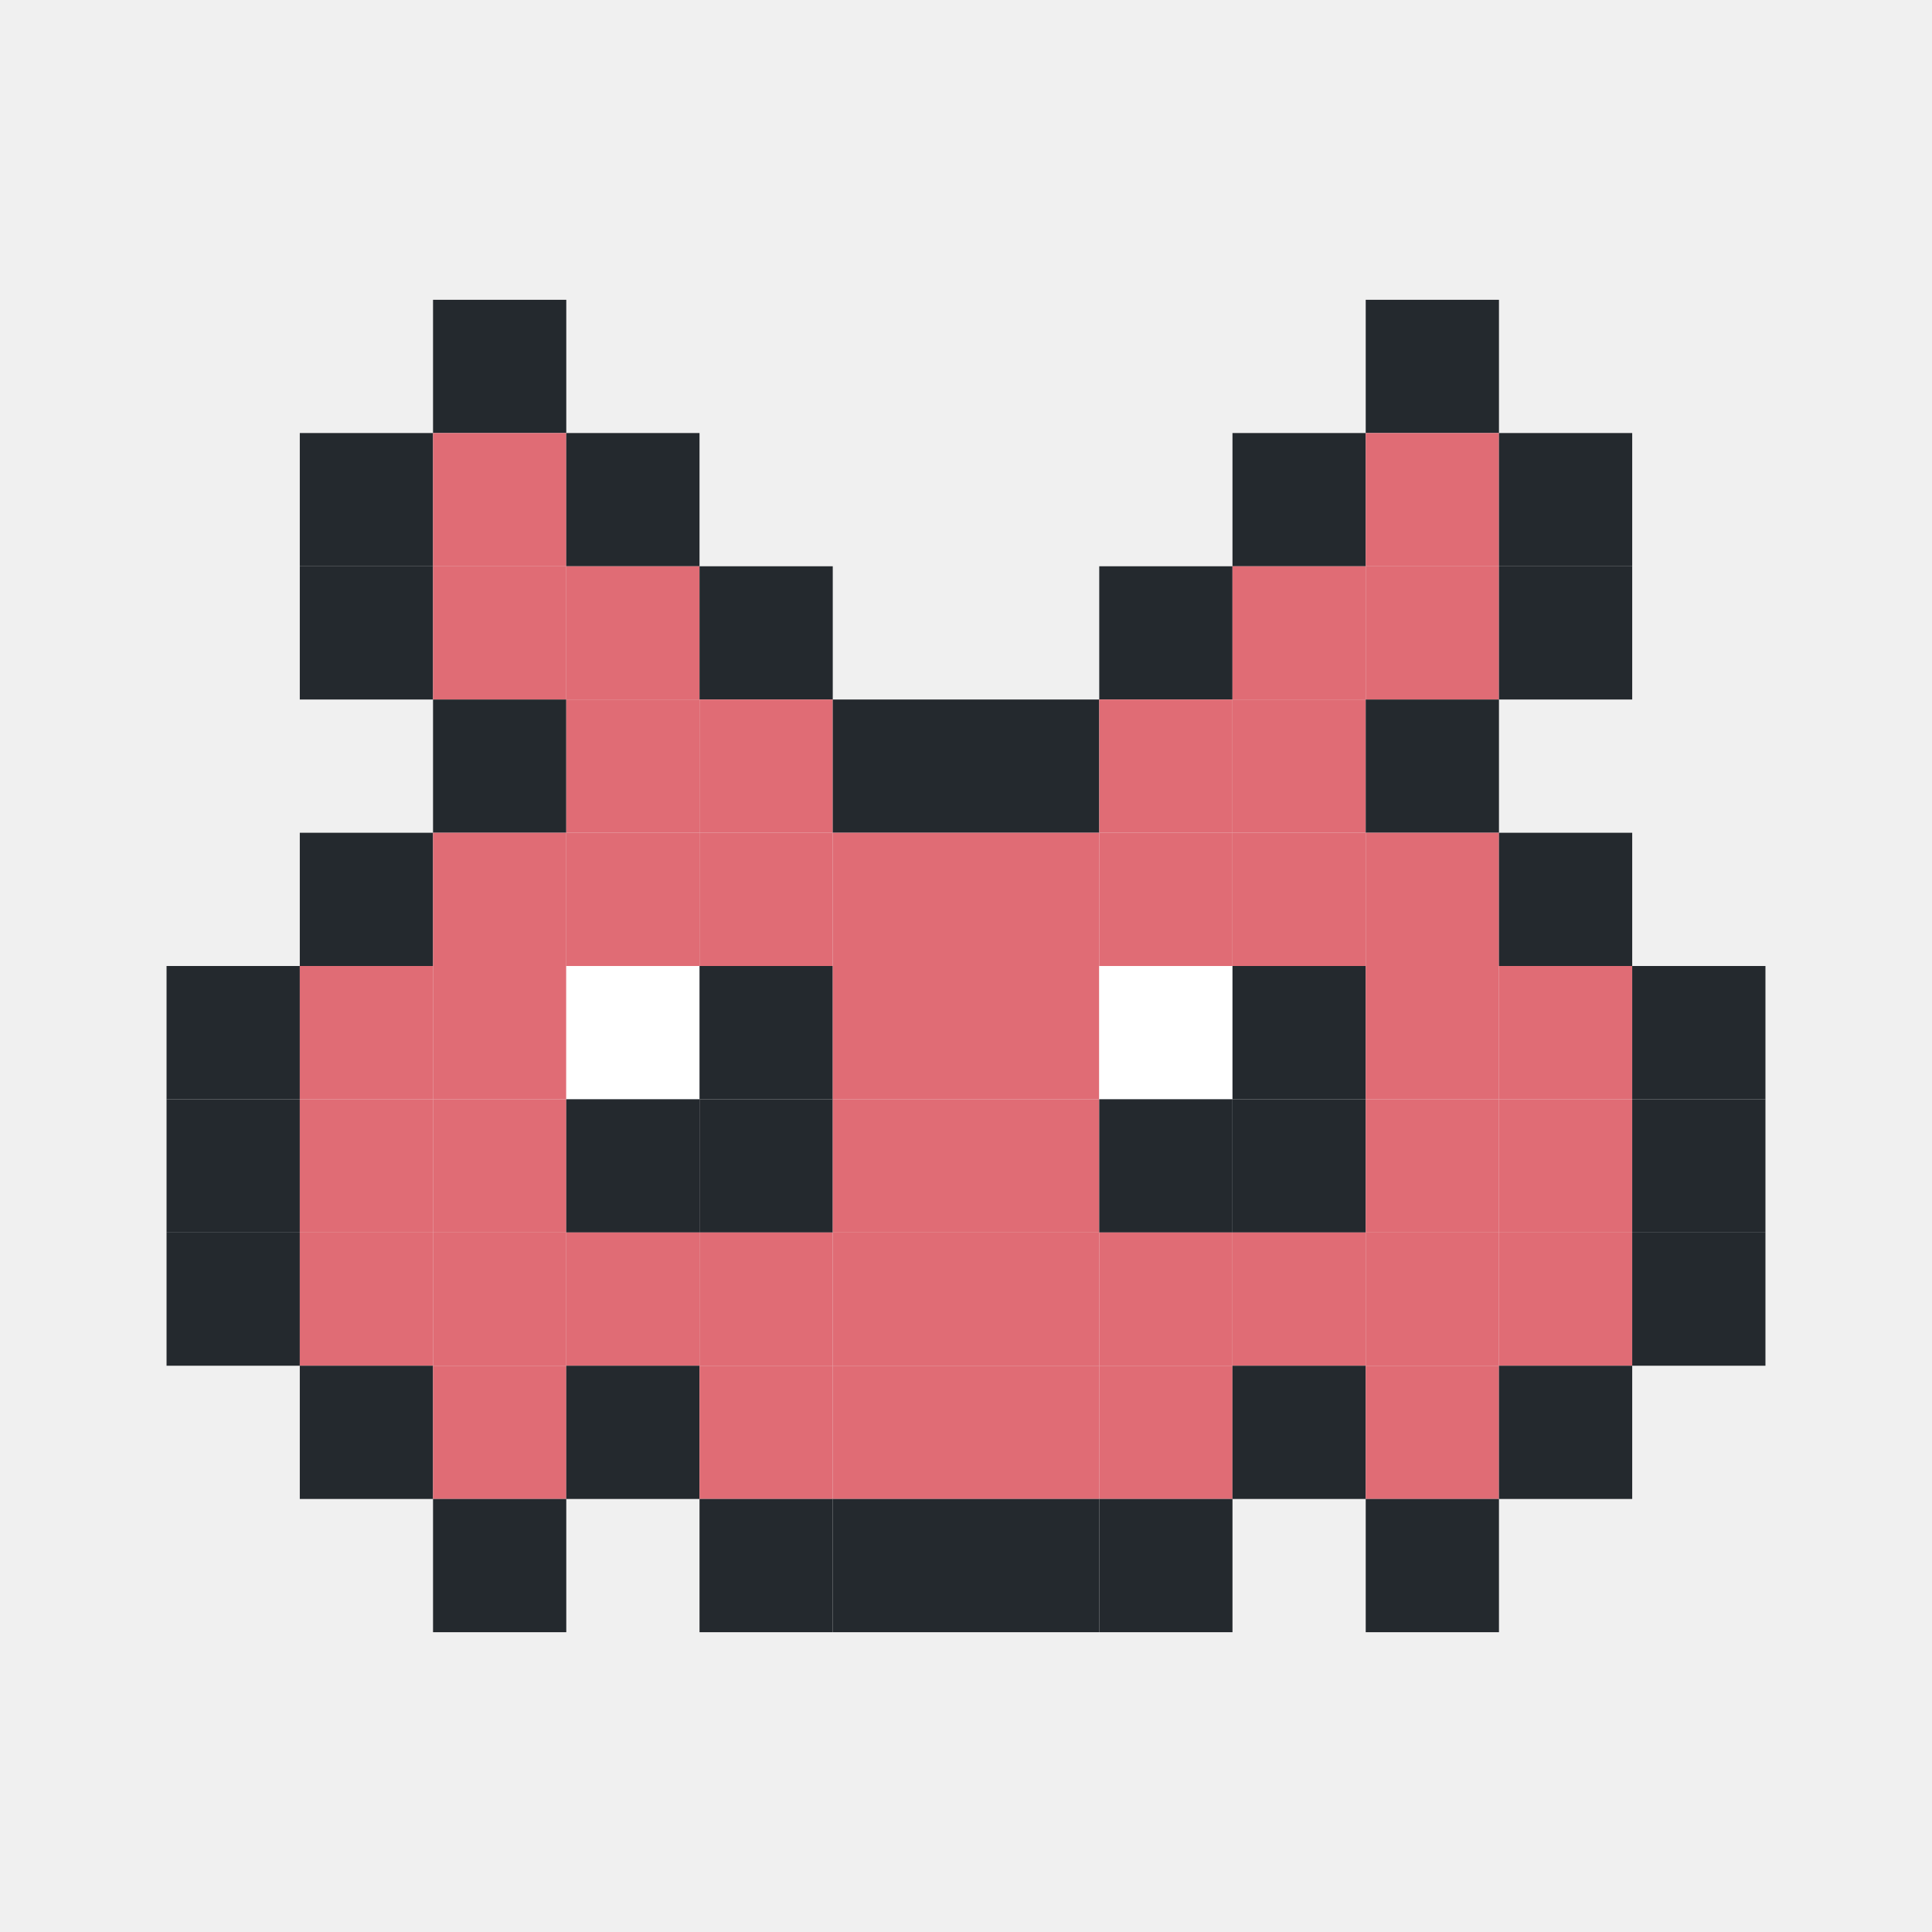
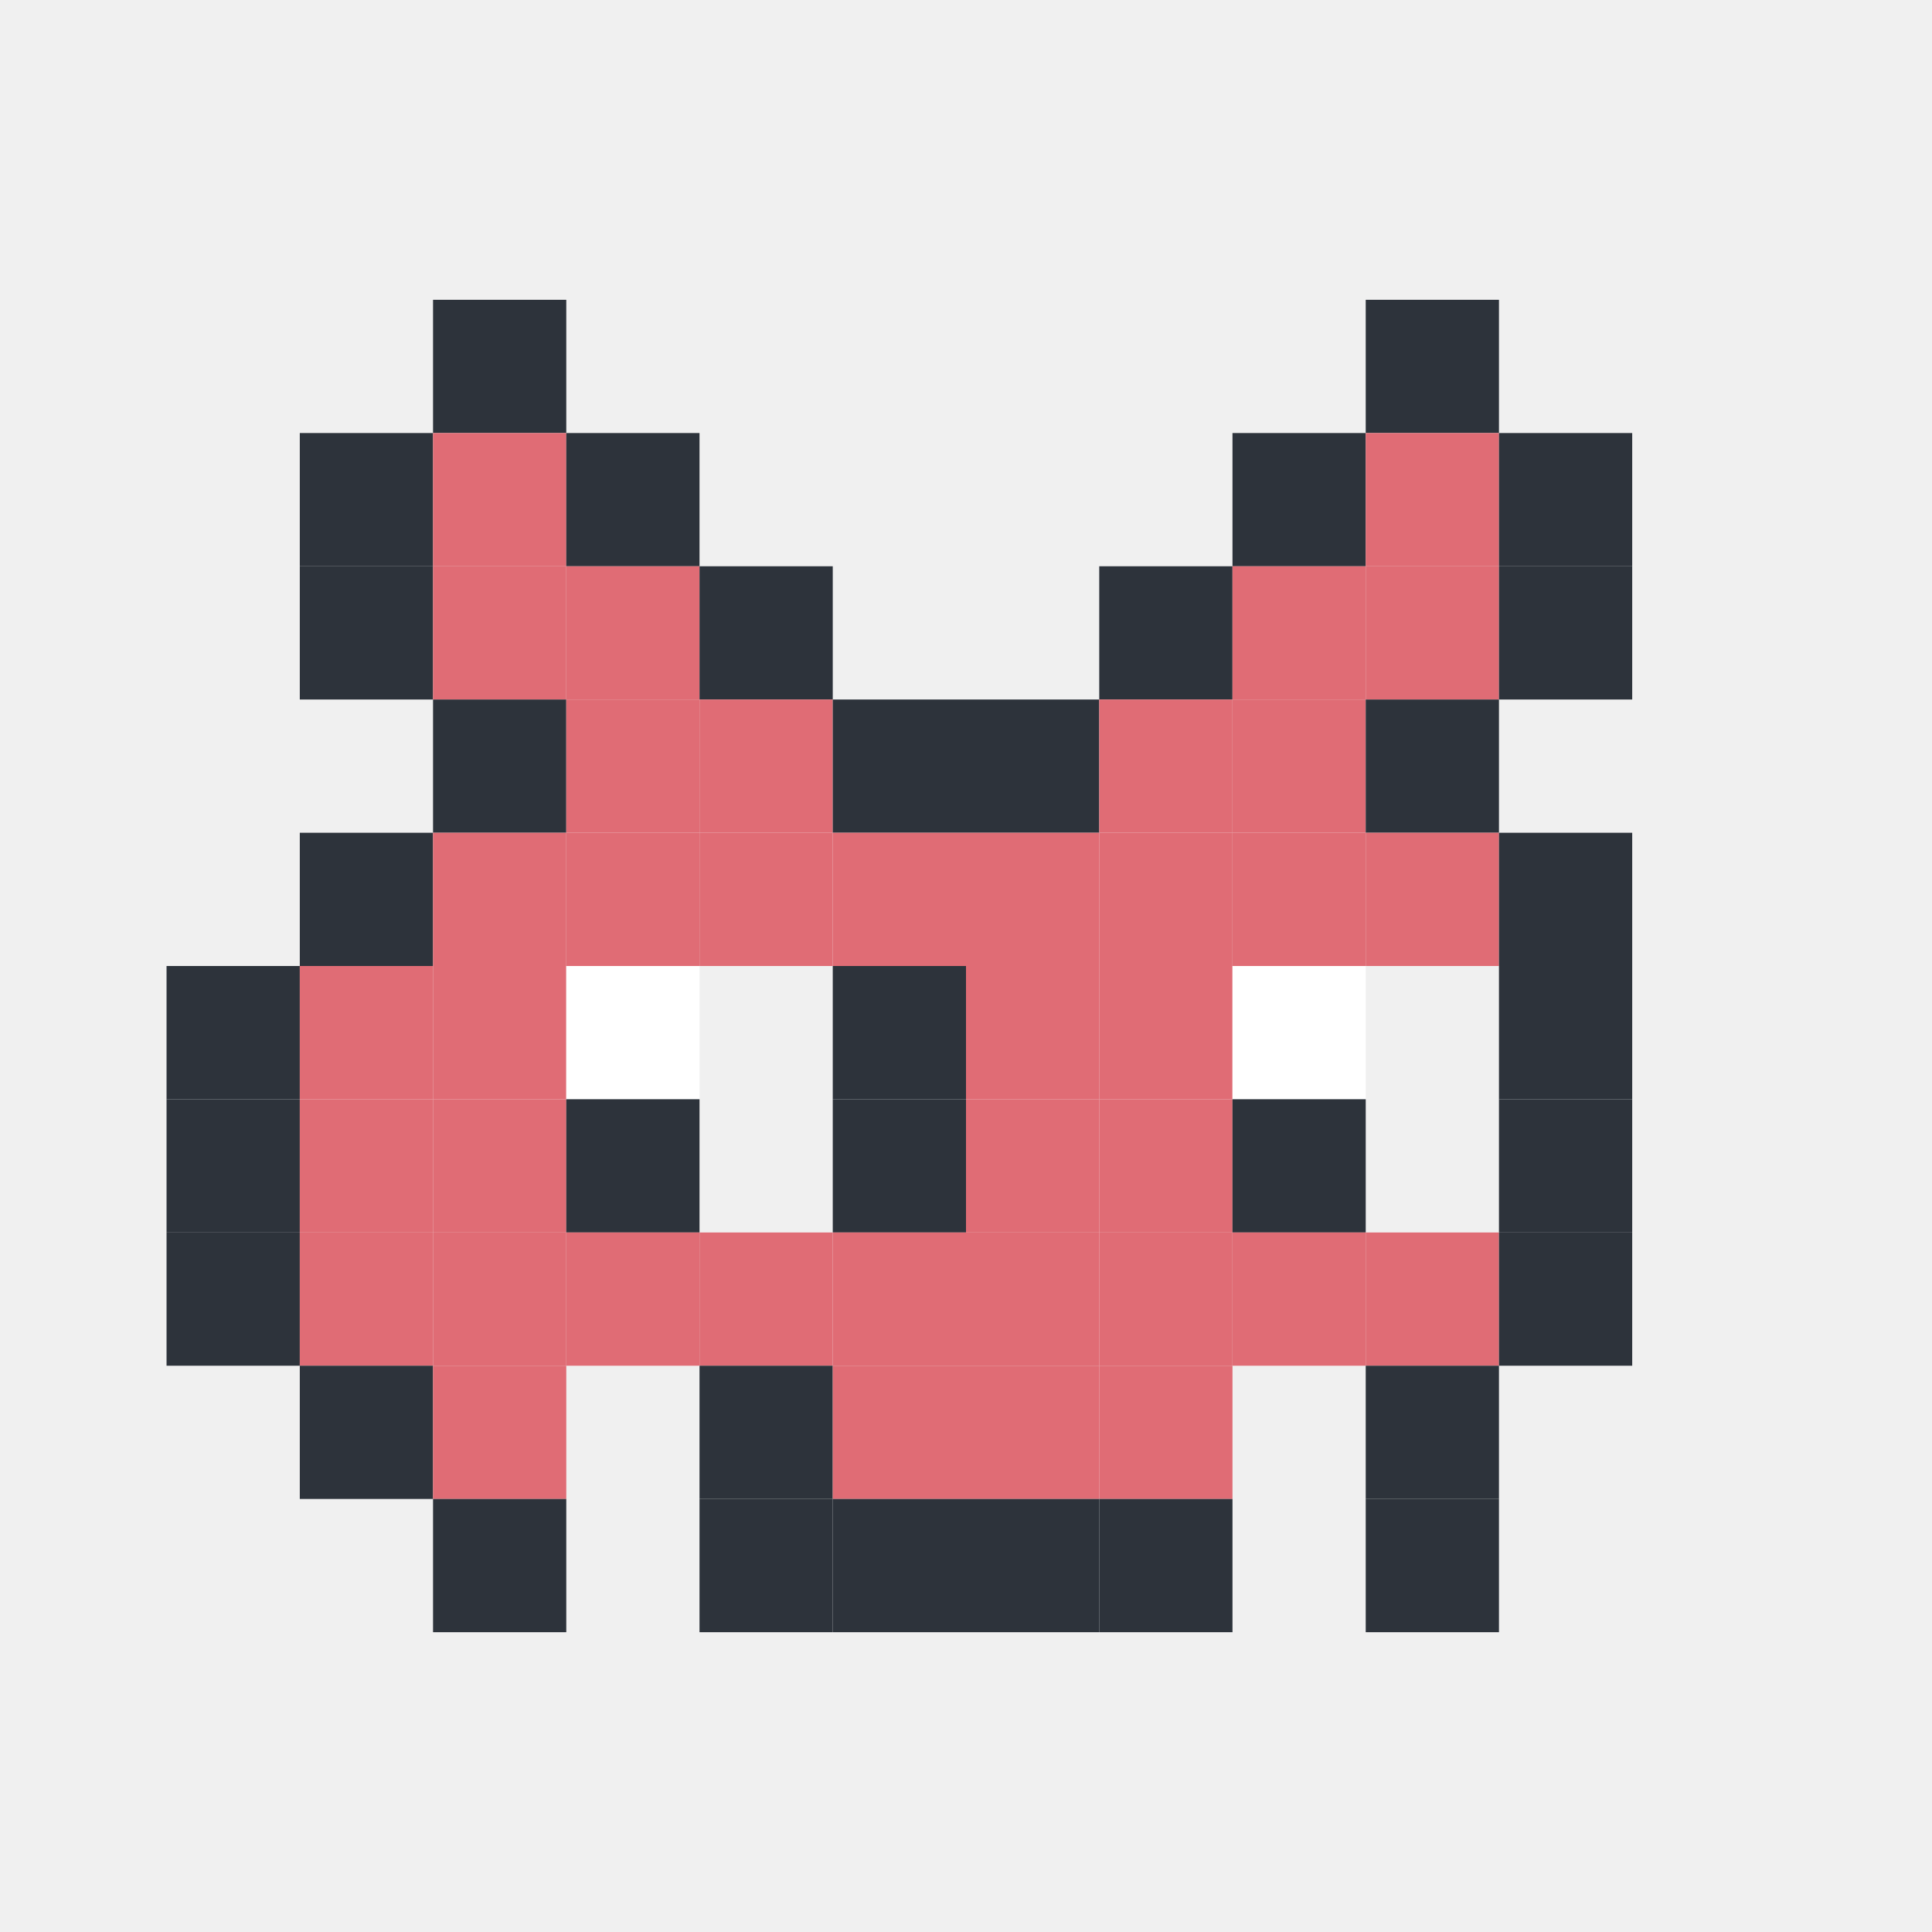
<svg xmlns="http://www.w3.org/2000/svg" width="232" height="232" viewBox="0 0 232 232">
-   <style>
-         .pet { transform-origin: center; }
-       </style>
+   <style>.pet { transform-origin: center; }</style>
  <rect width="100%" height="100%" fill="transparent" />
-   <g transform="translate(20, 20)">
+   <g transform="translate(20, 20)" opacity="1">
    <g class="pet">
-       <rect x="32" y="16" width="16" height="16" fill="#24292e" />
-       <rect x="144" y="16" width="16" height="16" fill="#24292e" />
-       <rect x="16" y="32" width="16" height="16" fill="#24292e" />
+       <rect x="32" y="16" width="16" height="16" fill="#2d333b" />
+       <rect x="144" y="16" width="16" height="16" fill="#2d333b" />
+       <rect x="16" y="32" width="16" height="16" fill="#2d333b" />
      <rect x="32" y="32" width="16" height="16" fill="#e06c75" />
-       <rect x="48" y="32" width="16" height="16" fill="#24292e" />
-       <rect x="128" y="32" width="16" height="16" fill="#24292e" />
+       <rect x="48" y="32" width="16" height="16" fill="#2d333b" />
+       <rect x="128" y="32" width="16" height="16" fill="#2d333b" />
      <rect x="144" y="32" width="16" height="16" fill="#e06c75" />
-       <rect x="160" y="32" width="16" height="16" fill="#24292e" />
-       <rect x="16" y="48" width="16" height="16" fill="#24292e" />
+       <rect x="160" y="32" width="16" height="16" fill="#2d333b" />
+       <rect x="16" y="48" width="16" height="16" fill="#2d333b" />
      <rect x="32" y="48" width="16" height="16" fill="#e06c75" />
      <rect x="48" y="48" width="16" height="16" fill="#e06c75" />
-       <rect x="64" y="48" width="16" height="16" fill="#24292e" />
-       <rect x="112" y="48" width="16" height="16" fill="#24292e" />
+       <rect x="64" y="48" width="16" height="16" fill="#2d333b" />
+       <rect x="112" y="48" width="16" height="16" fill="#2d333b" />
      <rect x="128" y="48" width="16" height="16" fill="#e06c75" />
      <rect x="144" y="48" width="16" height="16" fill="#e06c75" />
-       <rect x="160" y="48" width="16" height="16" fill="#24292e" />
-       <rect x="32" y="64" width="16" height="16" fill="#24292e" />
+       <rect x="160" y="48" width="16" height="16" fill="#2d333b" />
+       <rect x="32" y="64" width="16" height="16" fill="#2d333b" />
      <rect x="48" y="64" width="16" height="16" fill="#e06c75" />
      <rect x="64" y="64" width="16" height="16" fill="#e06c75" />
-       <rect x="80" y="64" width="16" height="16" fill="#24292e" />
-       <rect x="96" y="64" width="16" height="16" fill="#24292e" />
+       <rect x="80" y="64" width="16" height="16" fill="#2d333b" />
+       <rect x="96" y="64" width="16" height="16" fill="#2d333b" />
      <rect x="112" y="64" width="16" height="16" fill="#e06c75" />
      <rect x="128" y="64" width="16" height="16" fill="#e06c75" />
-       <rect x="144" y="64" width="16" height="16" fill="#24292e" />
-       <rect x="16" y="80" width="16" height="16" fill="#24292e" />
+       <rect x="144" y="64" width="16" height="16" fill="#2d333b" />
+       <rect x="16" y="80" width="16" height="16" fill="#2d333b" />
      <rect x="32" y="80" width="16" height="16" fill="#e06c75" />
      <rect x="48" y="80" width="16" height="16" fill="#e06c75" />
      <rect x="64" y="80" width="16" height="16" fill="#e06c75" />
      <rect x="80" y="80" width="16" height="16" fill="#e06c75" />
      <rect x="96" y="80" width="16" height="16" fill="#e06c75" />
      <rect x="112" y="80" width="16" height="16" fill="#e06c75" />
      <rect x="128" y="80" width="16" height="16" fill="#e06c75" />
      <rect x="144" y="80" width="16" height="16" fill="#e06c75" />
-       <rect x="160" y="80" width="16" height="16" fill="#24292e" />
-       <rect x="0" y="96" width="16" height="16" fill="#24292e" />
+       <rect x="160" y="80" width="16" height="16" fill="#2d333b" />
+       <rect x="0" y="96" width="16" height="16" fill="#2d333b" />
      <rect x="16" y="96" width="16" height="16" fill="#e06c75" />
      <rect x="32" y="96" width="16" height="16" fill="#e06c75" />
      <rect x="48" y="96" width="16" height="16" fill="#ffffff" />
-       <rect x="64" y="96" width="16" height="16" fill="#24292e" />
-       <rect x="80" y="96" width="16" height="16" fill="#e06c75" />
+       <rect x="80" y="96" width="16" height="16" fill="#2d333b" />
      <rect x="96" y="96" width="16" height="16" fill="#e06c75" />
-       <rect x="112" y="96" width="16" height="16" fill="#ffffff" />
-       <rect x="128" y="96" width="16" height="16" fill="#24292e" />
-       <rect x="144" y="96" width="16" height="16" fill="#e06c75" />
-       <rect x="160" y="96" width="16" height="16" fill="#e06c75" />
-       <rect x="176" y="96" width="16" height="16" fill="#24292e" />
-       <rect x="0" y="112" width="16" height="16" fill="#24292e" />
+       <rect x="112" y="96" width="16" height="16" fill="#e06c75" />
+       <rect x="128" y="96" width="16" height="16" fill="#ffffff" />
+       <rect x="160" y="96" width="16" height="16" fill="#2d333b" />
+       <rect x="0" y="112" width="16" height="16" fill="#2d333b" />
      <rect x="16" y="112" width="16" height="16" fill="#e06c75" />
      <rect x="32" y="112" width="16" height="16" fill="#e06c75" />
-       <rect x="48" y="112" width="16" height="16" fill="#24292e" />
-       <rect x="64" y="112" width="16" height="16" fill="#24292e" />
-       <rect x="80" y="112" width="16" height="16" fill="#e06c75" />
+       <rect x="48" y="112" width="16" height="16" fill="#2d333b" />
+       <rect x="80" y="112" width="16" height="16" fill="#2d333b" />
      <rect x="96" y="112" width="16" height="16" fill="#e06c75" />
-       <rect x="112" y="112" width="16" height="16" fill="#24292e" />
-       <rect x="128" y="112" width="16" height="16" fill="#24292e" />
-       <rect x="144" y="112" width="16" height="16" fill="#e06c75" />
-       <rect x="160" y="112" width="16" height="16" fill="#e06c75" />
-       <rect x="176" y="112" width="16" height="16" fill="#24292e" />
-       <rect x="0" y="128" width="16" height="16" fill="#24292e" />
+       <rect x="112" y="112" width="16" height="16" fill="#e06c75" />
+       <rect x="128" y="112" width="16" height="16" fill="#2d333b" />
+       <rect x="160" y="112" width="16" height="16" fill="#2d333b" />
+       <rect x="0" y="128" width="16" height="16" fill="#2d333b" />
      <rect x="16" y="128" width="16" height="16" fill="#e06c75" />
      <rect x="32" y="128" width="16" height="16" fill="#e06c75" />
      <rect x="48" y="128" width="16" height="16" fill="#e06c75" />
      <rect x="64" y="128" width="16" height="16" fill="#e06c75" />
      <rect x="80" y="128" width="16" height="16" fill="#e06c75" />
      <rect x="96" y="128" width="16" height="16" fill="#e06c75" />
      <rect x="112" y="128" width="16" height="16" fill="#e06c75" />
      <rect x="128" y="128" width="16" height="16" fill="#e06c75" />
      <rect x="144" y="128" width="16" height="16" fill="#e06c75" />
-       <rect x="160" y="128" width="16" height="16" fill="#e06c75" />
-       <rect x="176" y="128" width="16" height="16" fill="#24292e" />
-       <rect x="16" y="144" width="16" height="16" fill="#24292e" />
+       <rect x="160" y="128" width="16" height="16" fill="#2d333b" />
+       <rect x="16" y="144" width="16" height="16" fill="#2d333b" />
      <rect x="32" y="144" width="16" height="16" fill="#e06c75" />
-       <rect x="48" y="144" width="16" height="16" fill="#24292e" />
-       <rect x="64" y="144" width="16" height="16" fill="#e06c75" />
+       <rect x="64" y="144" width="16" height="16" fill="#2d333b" />
      <rect x="80" y="144" width="16" height="16" fill="#e06c75" />
      <rect x="96" y="144" width="16" height="16" fill="#e06c75" />
      <rect x="112" y="144" width="16" height="16" fill="#e06c75" />
-       <rect x="128" y="144" width="16" height="16" fill="#24292e" />
-       <rect x="144" y="144" width="16" height="16" fill="#e06c75" />
-       <rect x="160" y="144" width="16" height="16" fill="#24292e" />
-       <rect x="32" y="160" width="16" height="16" fill="#24292e" />
-       <rect x="64" y="160" width="16" height="16" fill="#24292e" />
-       <rect x="80" y="160" width="16" height="16" fill="#24292e" />
-       <rect x="96" y="160" width="16" height="16" fill="#24292e" />
-       <rect x="112" y="160" width="16" height="16" fill="#24292e" />
-       <rect x="144" y="160" width="16" height="16" fill="#24292e" />
+       <rect x="144" y="144" width="16" height="16" fill="#2d333b" />
+       <rect x="32" y="160" width="16" height="16" fill="#2d333b" />
+       <rect x="64" y="160" width="16" height="16" fill="#2d333b" />
+       <rect x="80" y="160" width="16" height="16" fill="#2d333b" />
+       <rect x="96" y="160" width="16" height="16" fill="#2d333b" />
+       <rect x="112" y="160" width="16" height="16" fill="#2d333b" />
+       <rect x="144" y="160" width="16" height="16" fill="#2d333b" />
      <animateTransform attributeName="transform" type="translate" values="0 0; 0 -4; 0 0" dur="0.5s" repeatCount="indefinite" />
    </g>
  </g>
</svg>
